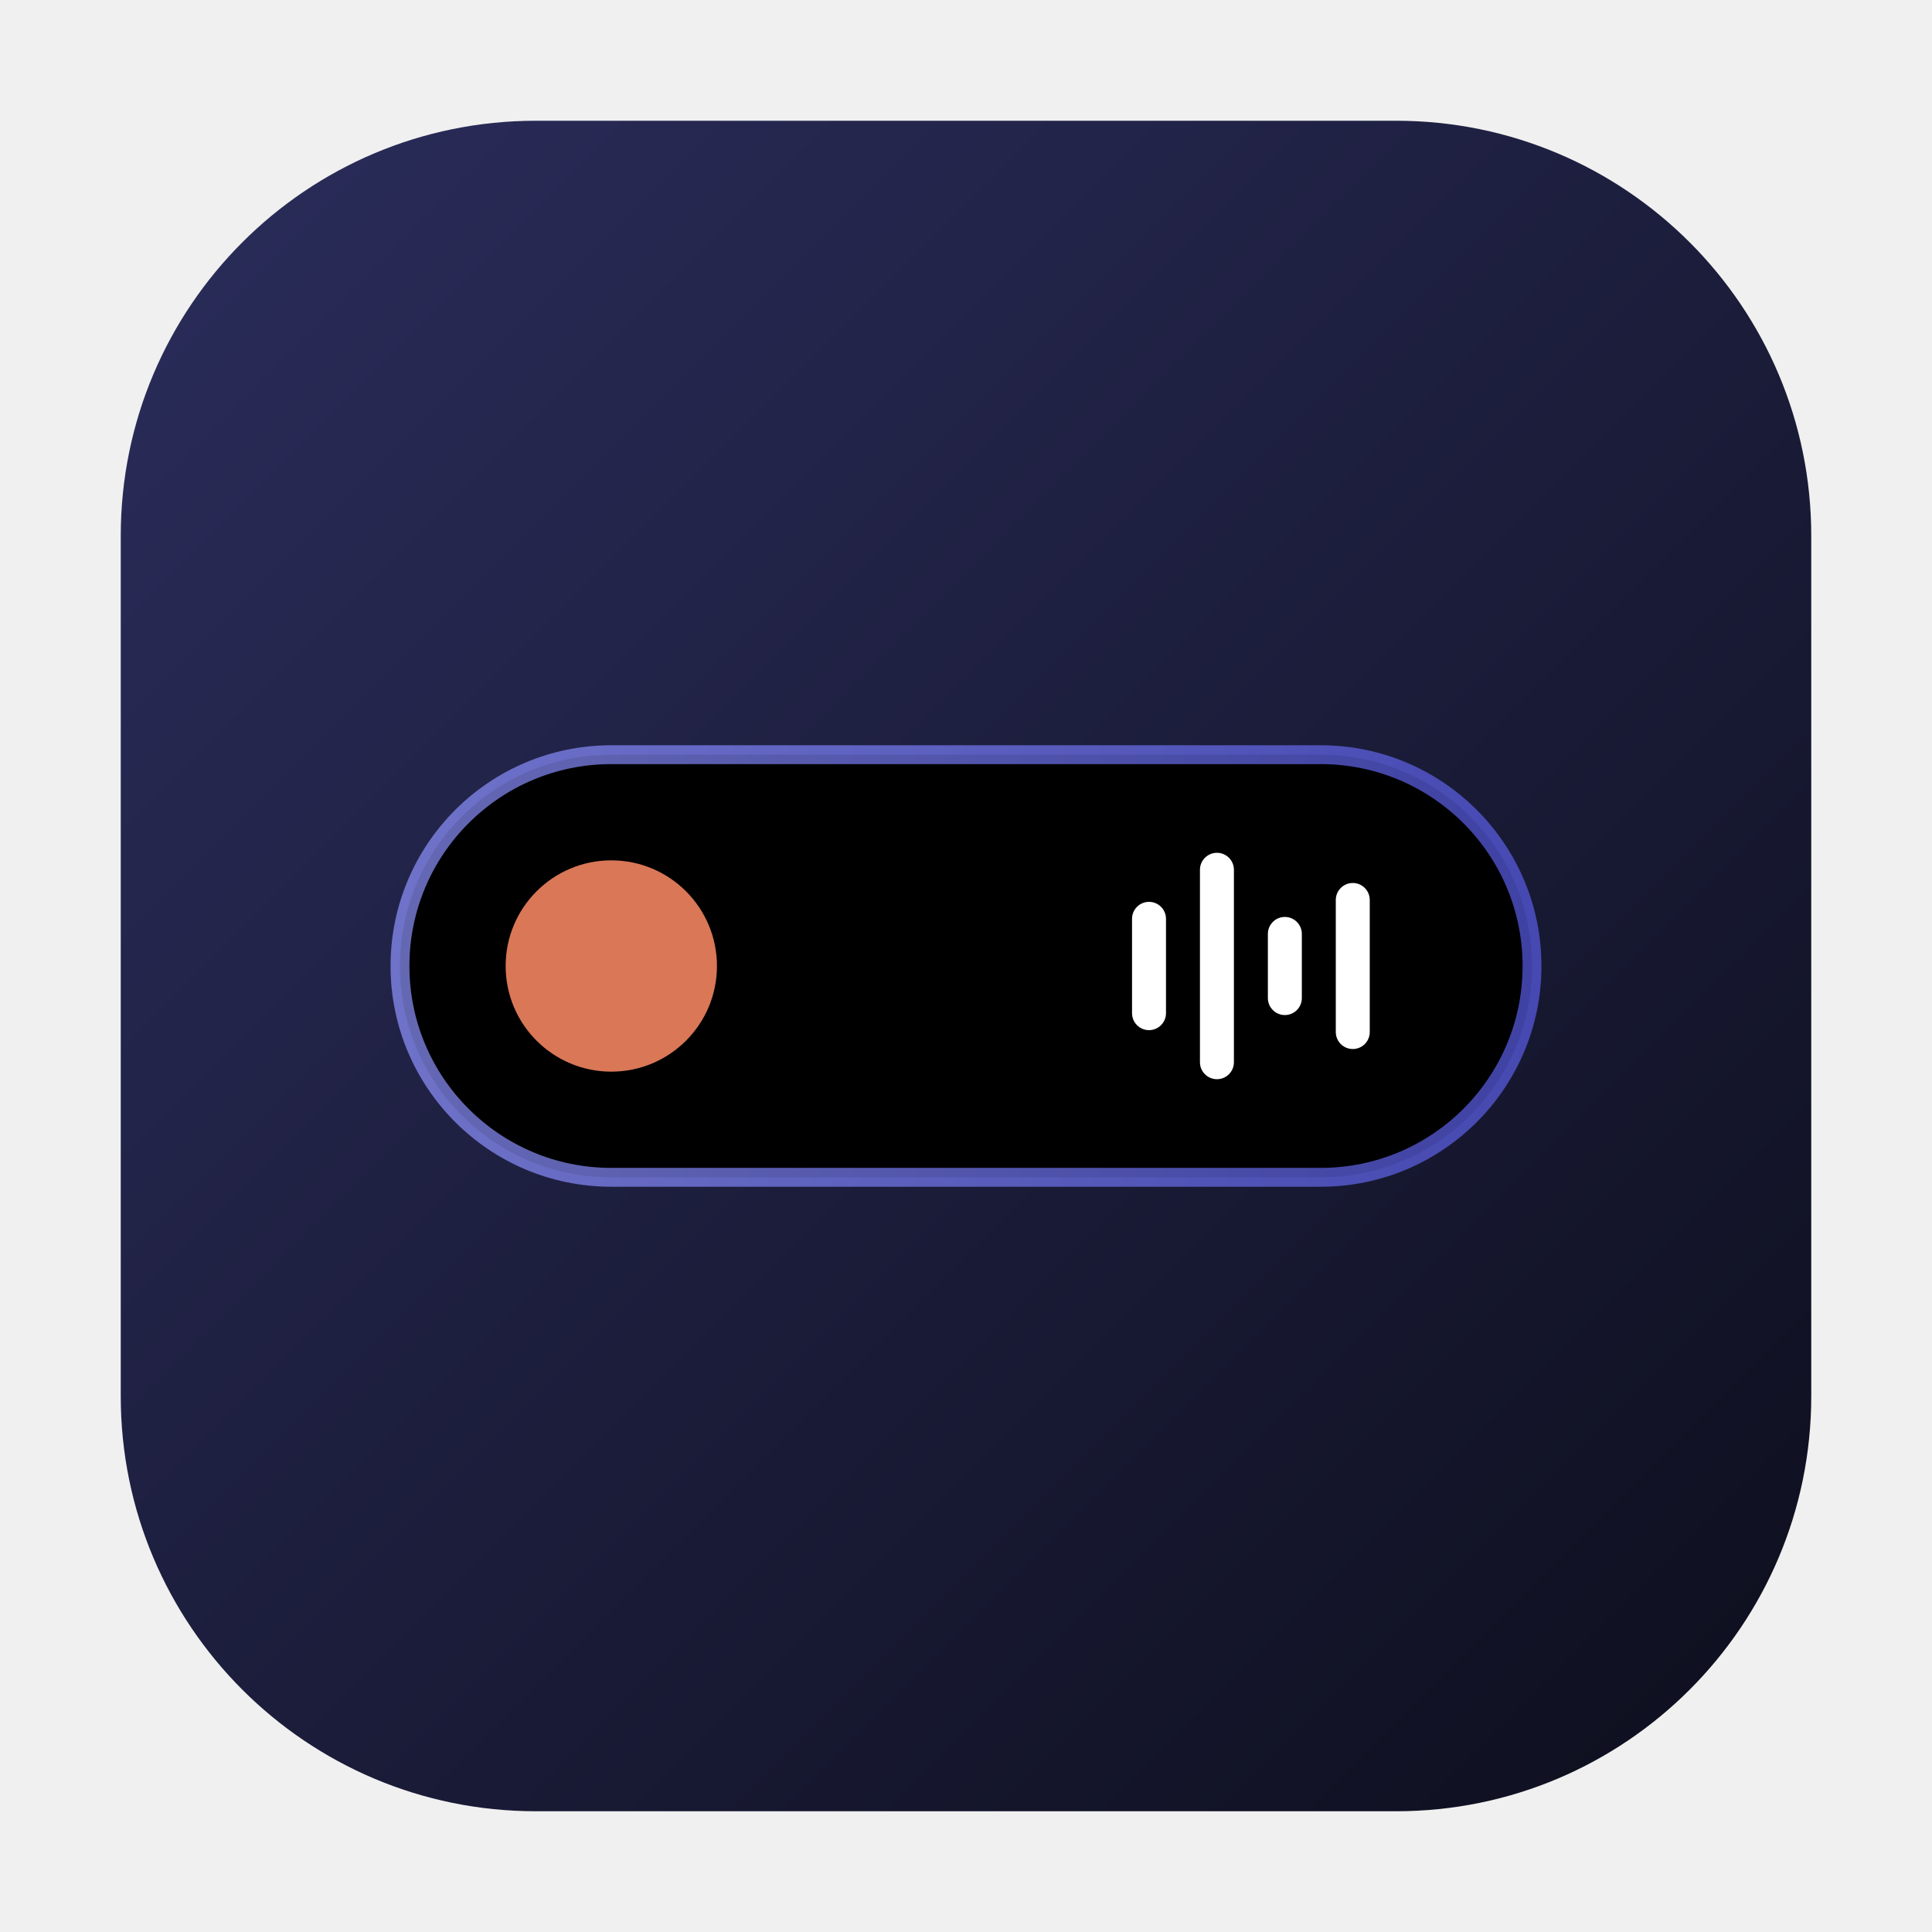
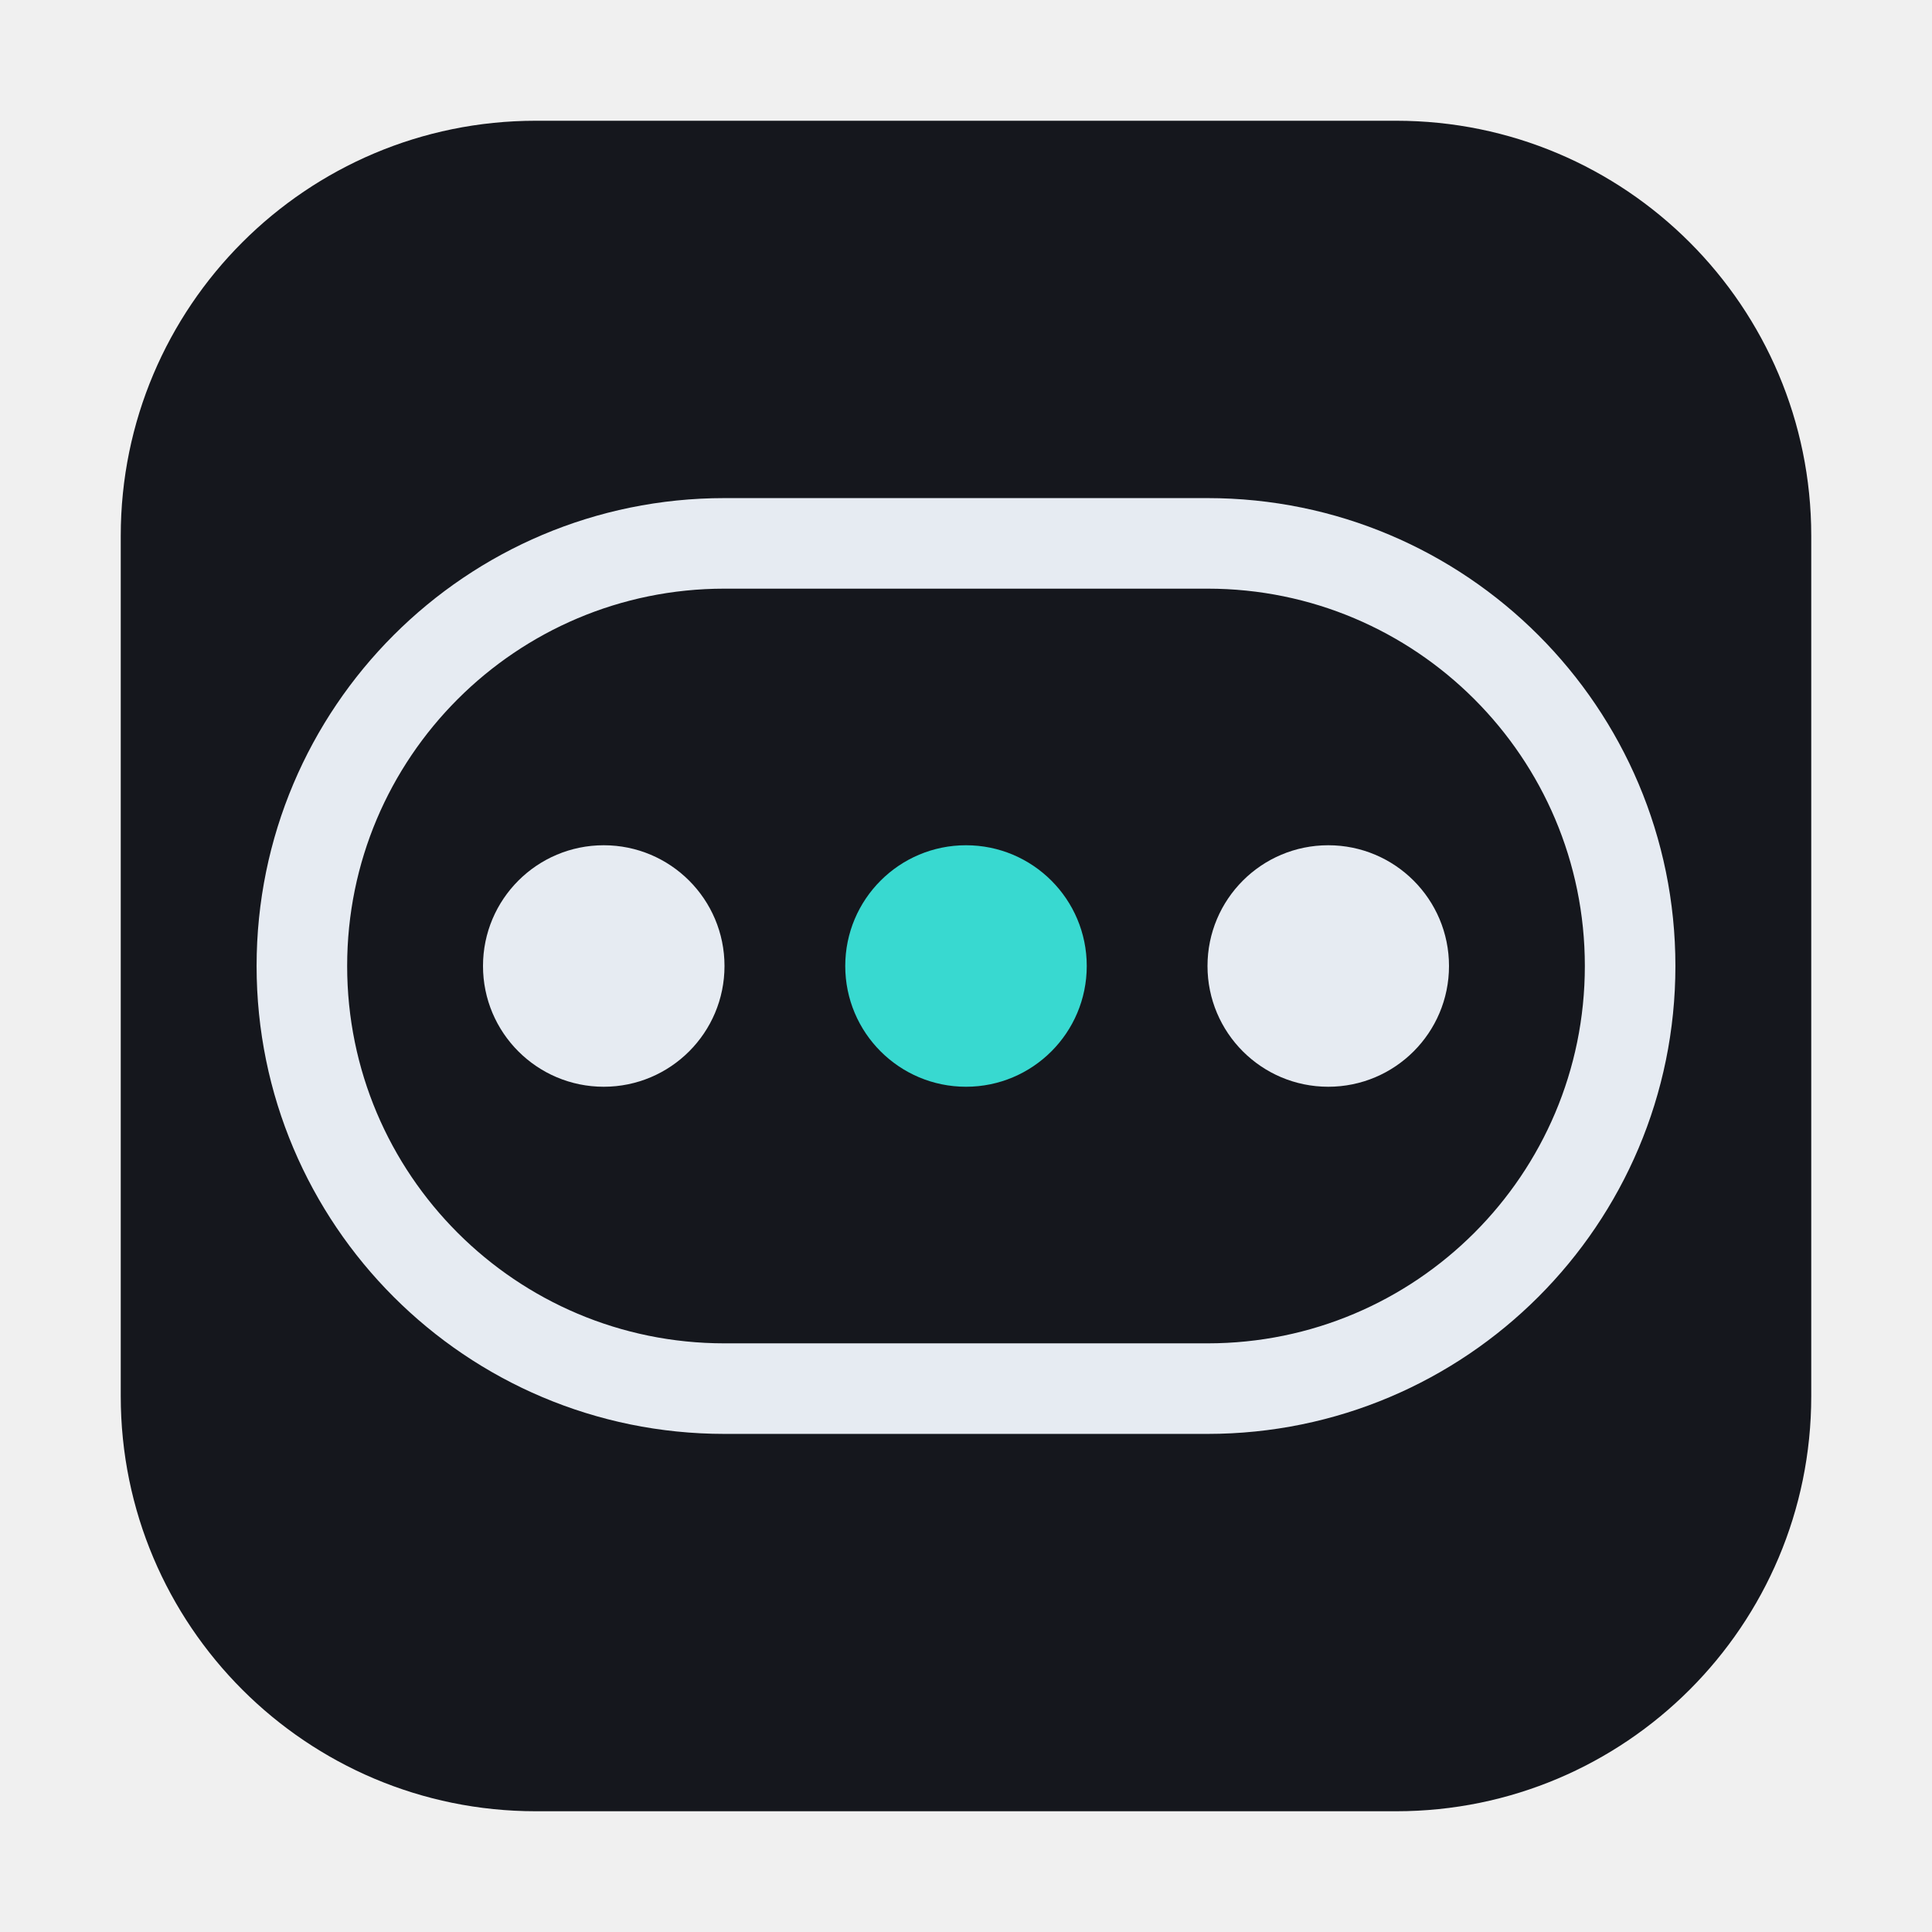
<svg xmlns="http://www.w3.org/2000/svg" width="1024" height="1024" viewBox="0 0 1024 1024">
-   <defs>
-     <linearGradient id="bg" x1="0" y1="0" x2="1" y2="1">
-       <stop offset="0" stop-color="#2b2d5c" />
-       <stop offset="1" stop-color="#0d0e1c" />
-     </linearGradient>
-     <linearGradient id="ring" x1="0" y1="0" x2="1" y2="0">
-       <stop offset="0" stop-color="#8f94ff" />
-       <stop offset="1" stop-color="#5a5ee8" />
-     </linearGradient>
-   </defs>
-   <rect x="64" y="64" width="896" height="896" rx="220" fill="url(#bg)" />
-   <rect x="212" y="400" width="600" height="224" rx="112" fill="#000" />
-   <rect x="212" y="400" width="600" height="224" rx="112" fill="none" stroke="url(#ring)" stroke-width="10" opacity=".7" />
-   <circle cx="324" cy="512" r="56" fill="#d97757" />
-   <g fill="#fff">
-     <rect x="600" y="478" width="18" height="68" rx="9" />
-     <rect x="636" y="452" width="18" height="120" rx="9" />
-     <rect x="672" y="486" width="18" height="52" rx="9" />
-     <rect x="708" y="468" width="18" height="88" rx="9" />
-   </g>
+   <rect x="64" y="64" width="896" height="896" rx="220" fill="#15171d" />
+   <rect x="160" y="288" width="704" height="448" rx="224" fill="none" stroke="#e6ebf2" stroke-width="48" />
+   <circle cx="320" cy="512" r="64" fill="#e6ebf2" />
+   <circle cx="512" cy="512" r="64" fill="#38d9d0" />
+   <circle cx="704" cy="512" r="64" fill="#e6ebf2" />
</svg>
